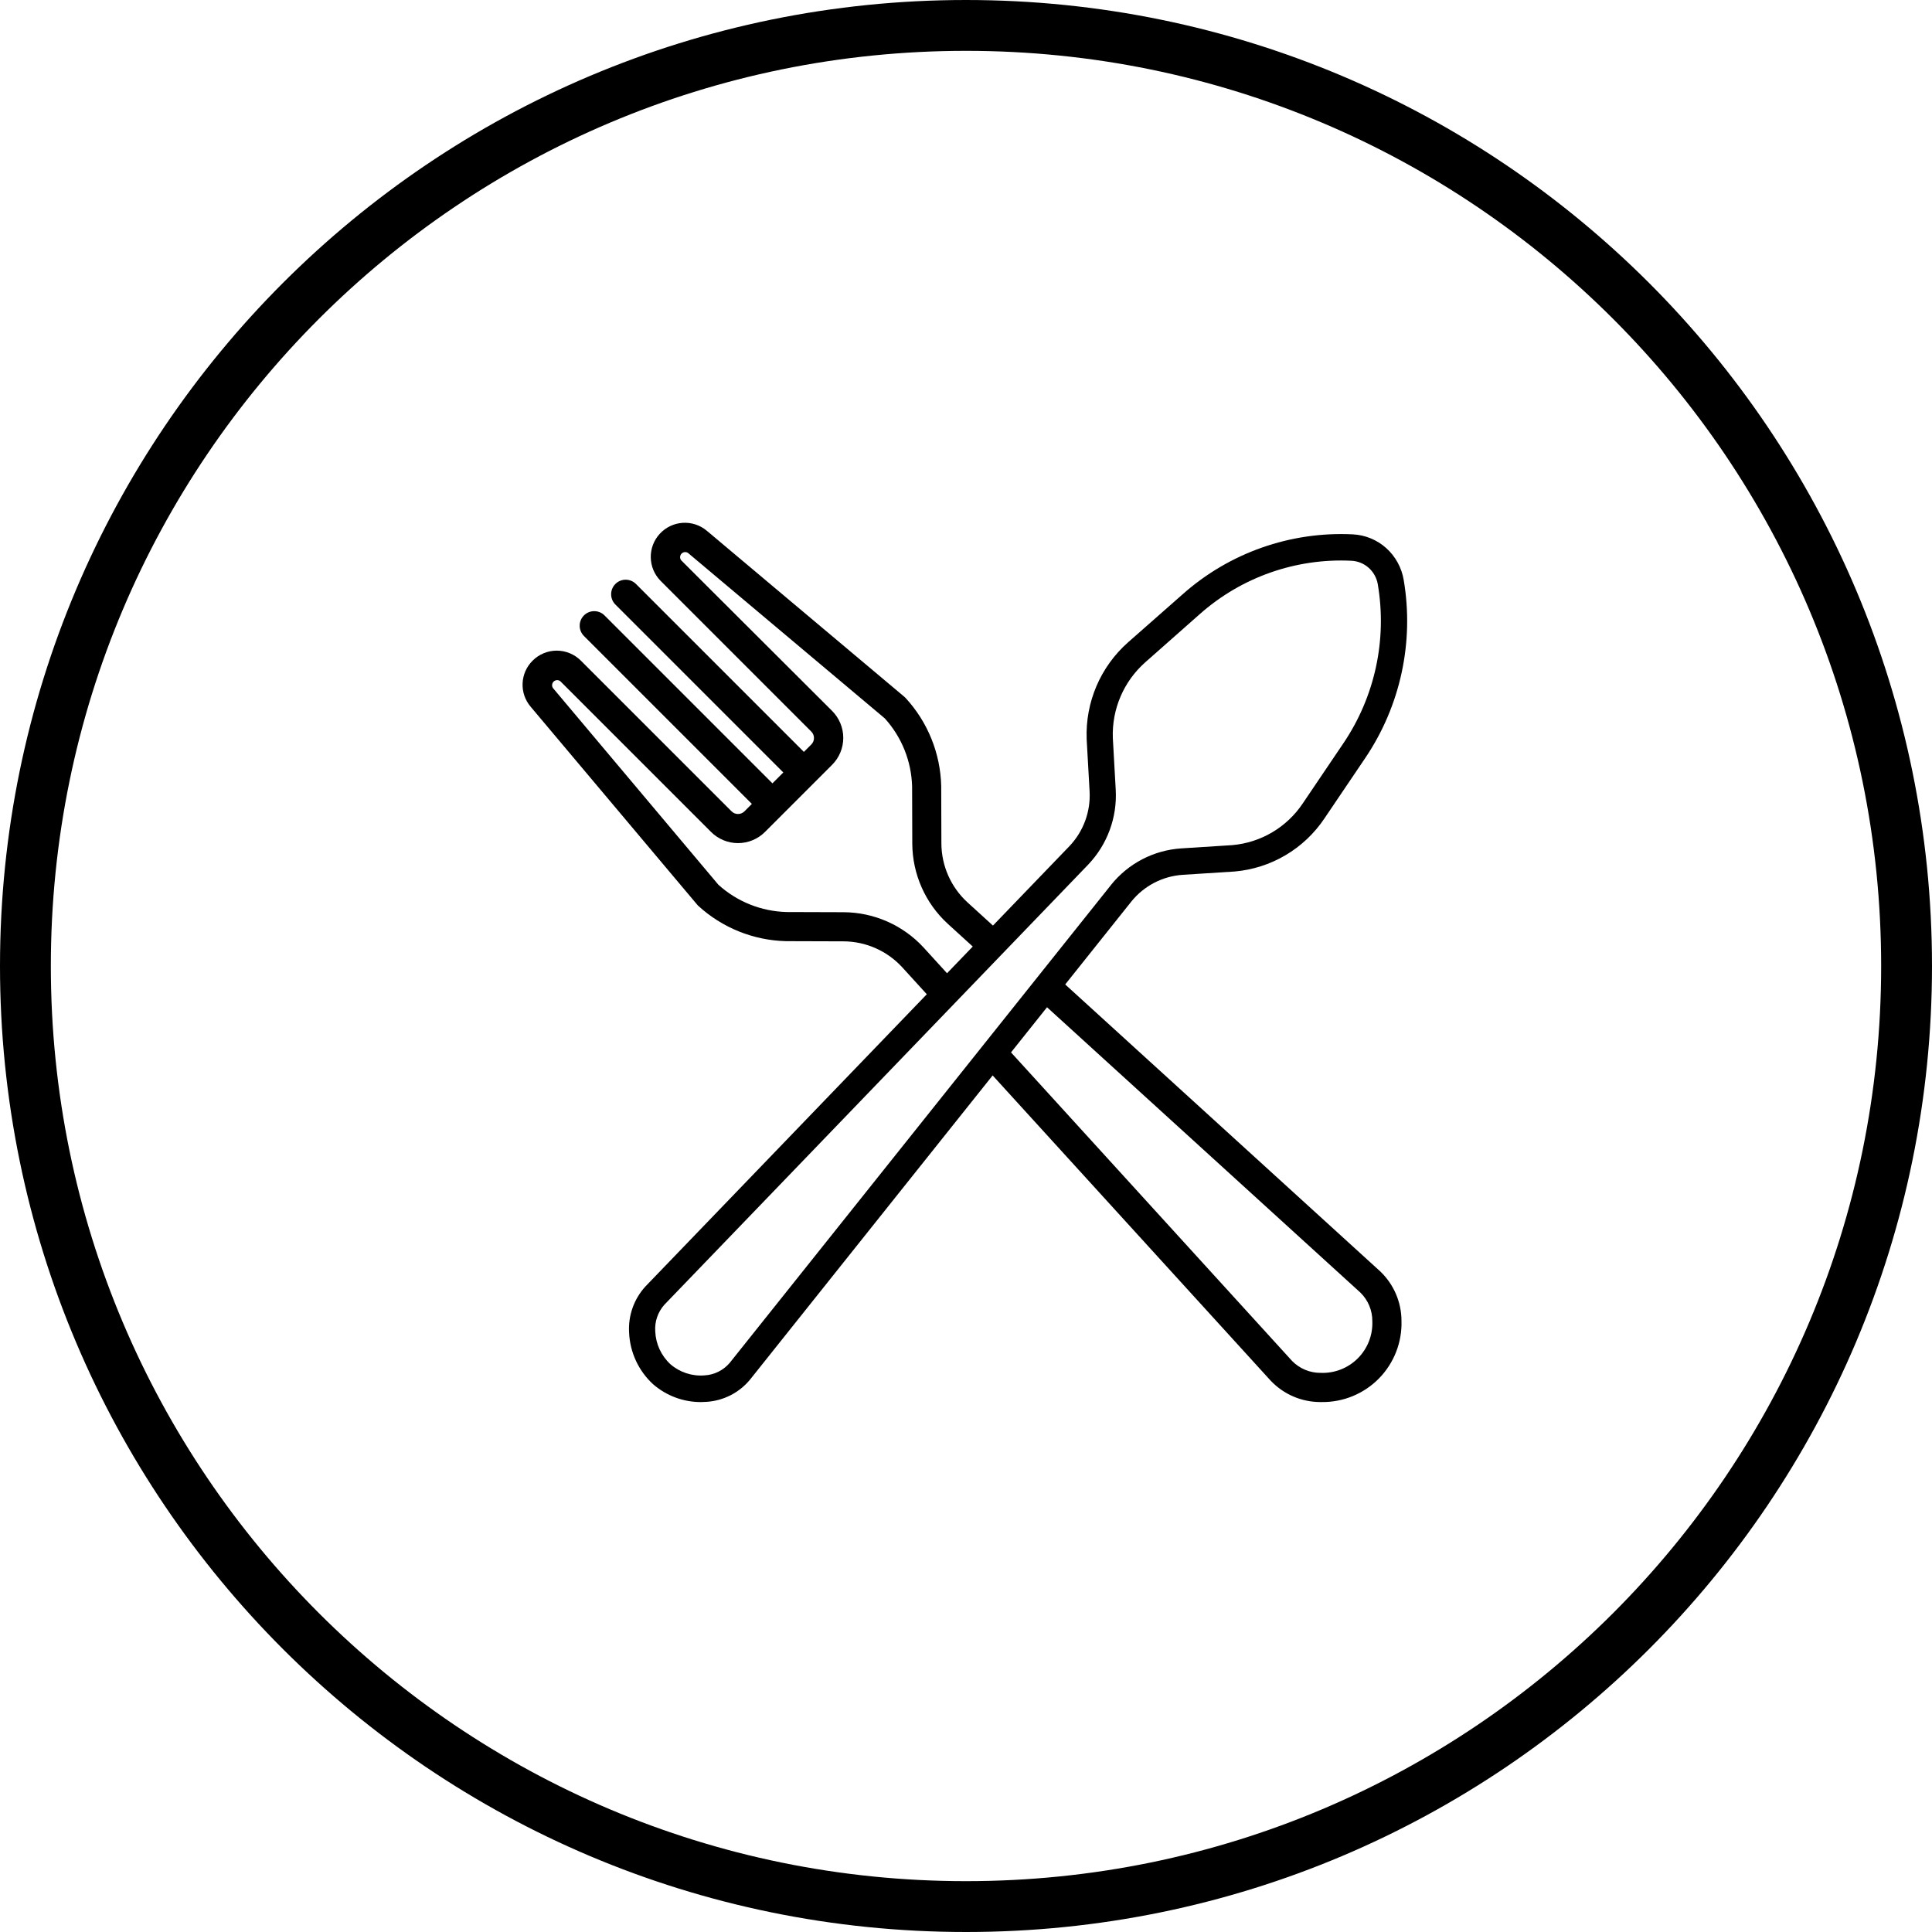
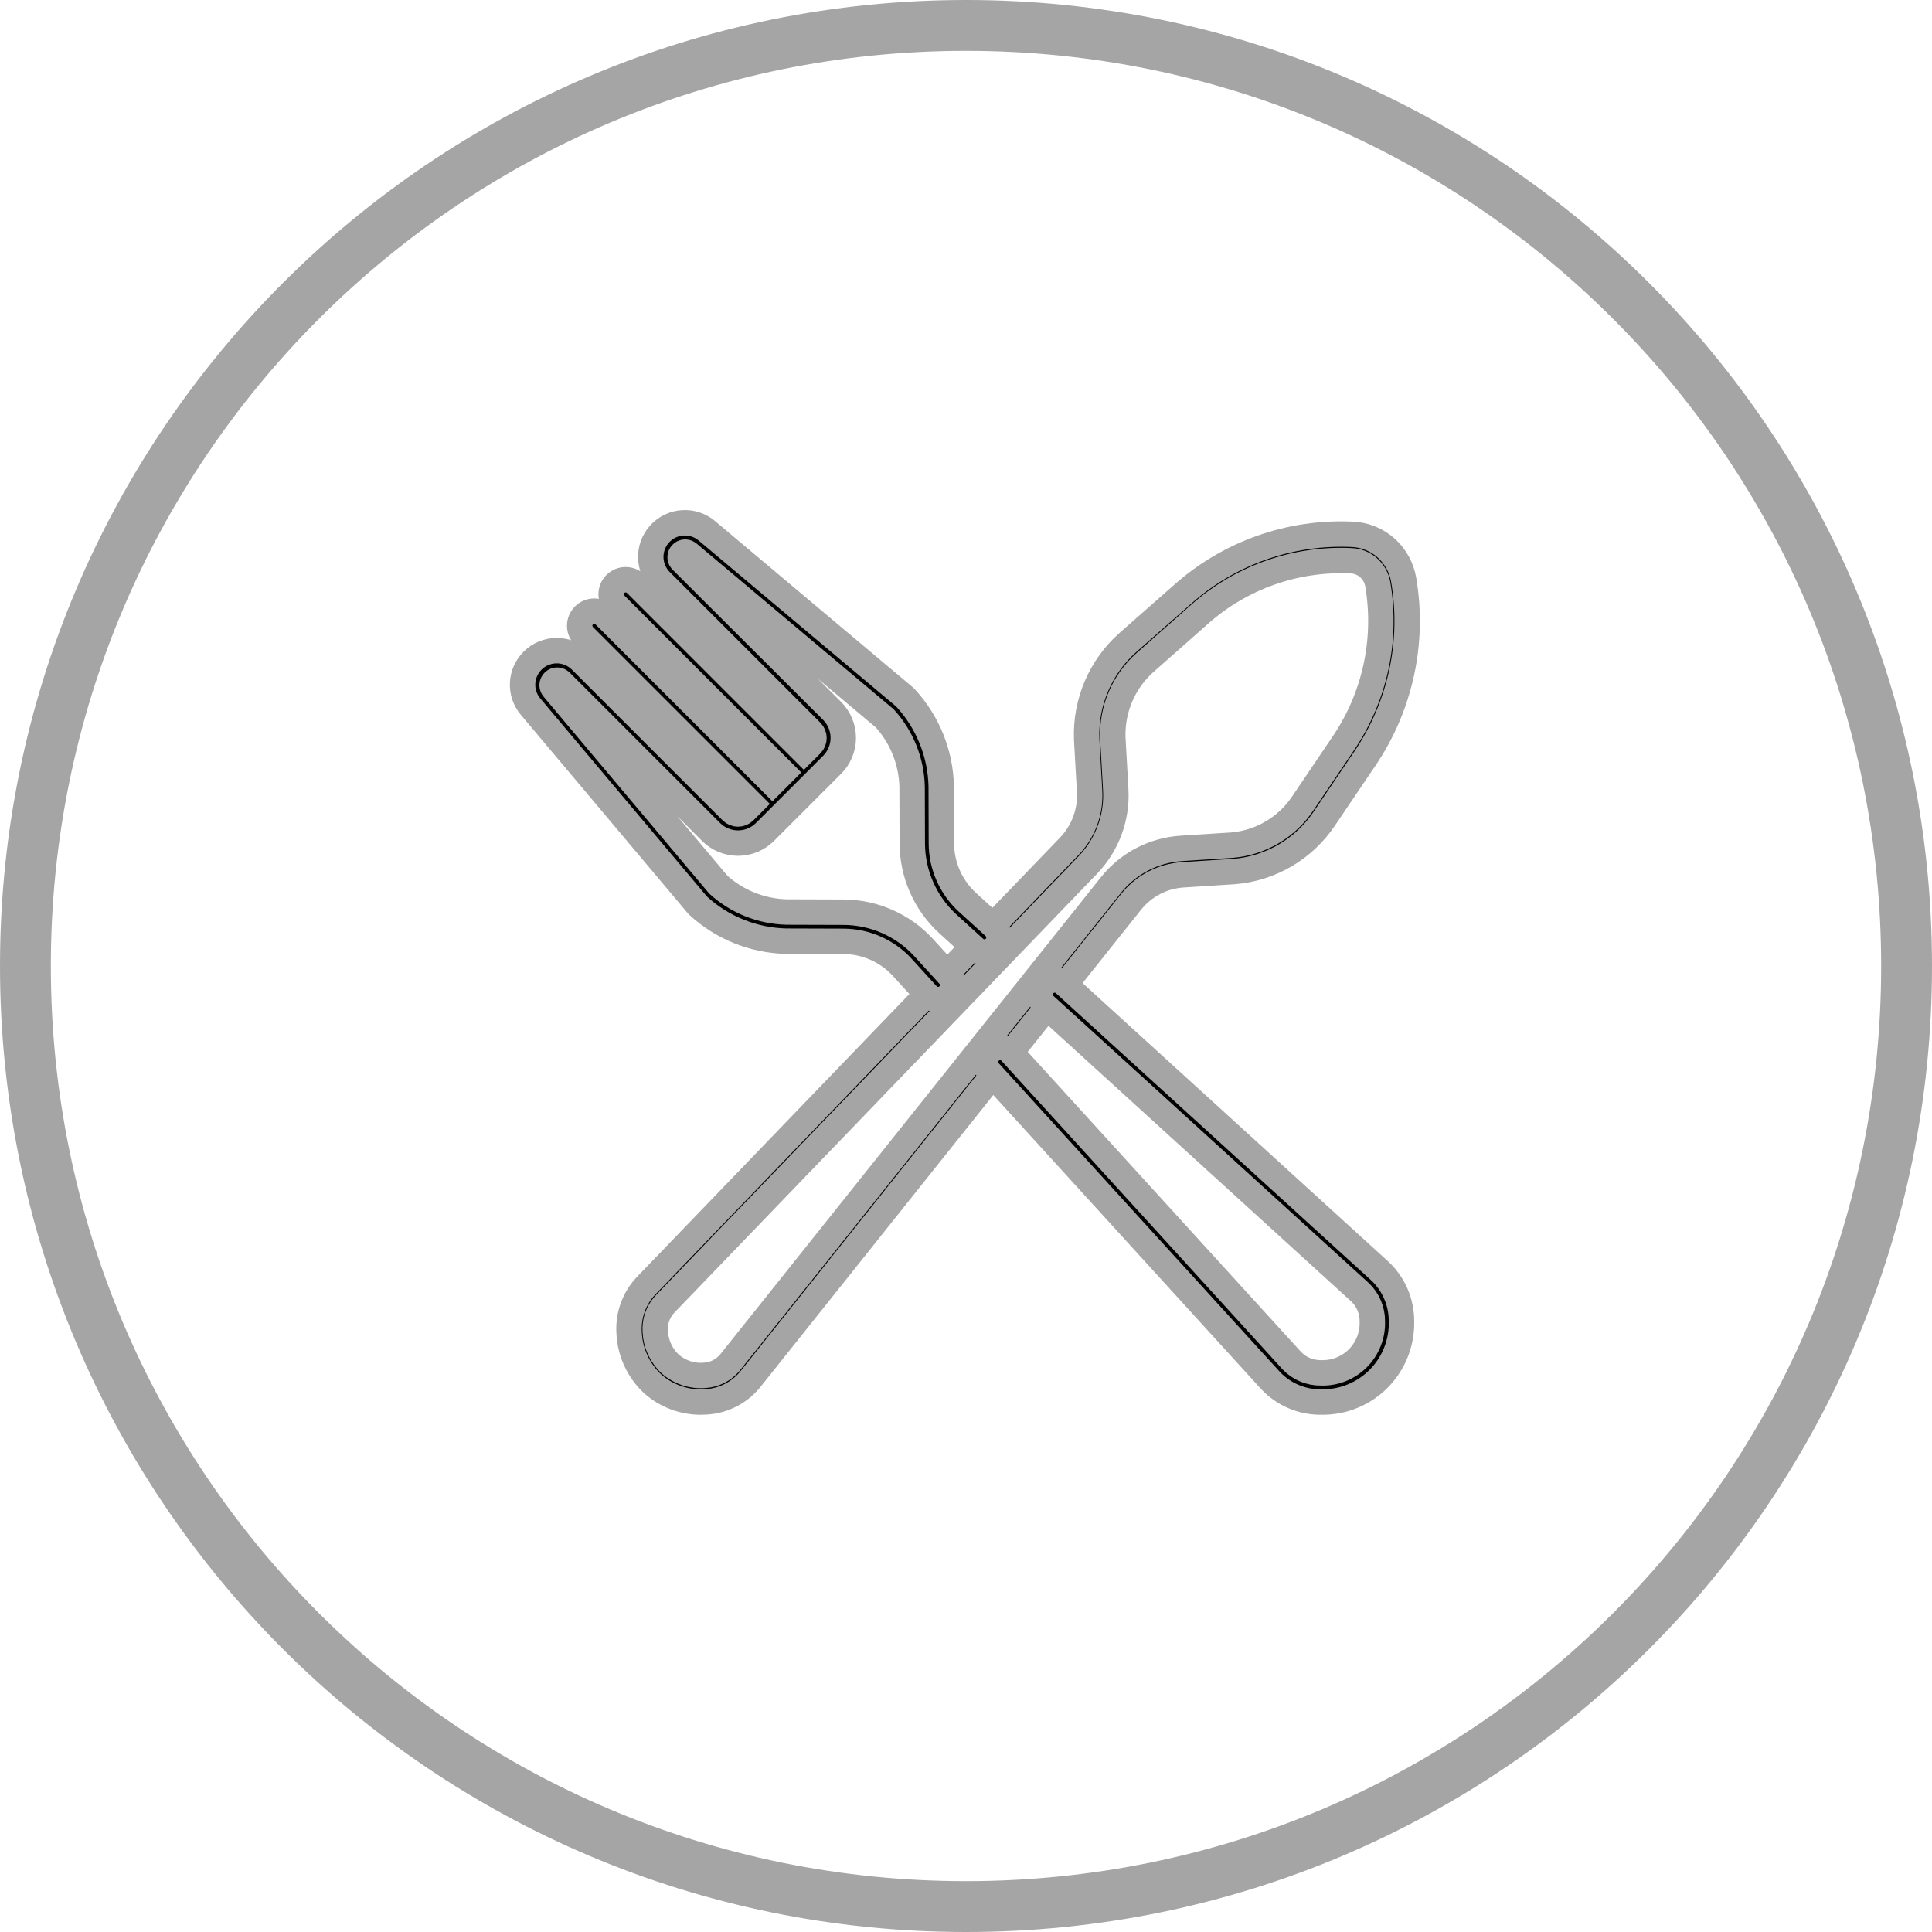
- <svg xmlns="http://www.w3.org/2000/svg" width="76" height="76" viewBox="0 0 76 76">
+ <svg xmlns="http://www.w3.org/2000/svg" width="76" height="76" viewBox="0 0 76 76" shape-rendering="geometricPrecision">
  <g id="RatingRetaurantLogo" transform="translate(-133 -41)">
    <g id="Group_4439" data-name="Group 4439">
      <g id="Group_1436" data-name="Group 1436" transform="translate(153.558 61.558)">
-         <path id="Path_2722" data-name="Path 2722" d="M77.95,20.928l2.02-.129h.011a4.746,4.746,0,0,0,3.545-2.092l1.6-2.368a9.639,9.639,0,0,0,1.516-7.011,2.17,2.17,0,0,0-.688-1.253,2.127,2.127,0,0,0-1.313-.54,9.387,9.387,0,0,0-6.7,2.362L75.8,11.782a4.833,4.833,0,0,0-1.629,3.809s0,.007,0,.011l.115,2.042a2.893,2.893,0,0,1-.791,2.154L56.82,37.114a2.465,2.465,0,0,0-.649,1.818,2.927,2.927,0,0,0,.938,2.03,2.86,2.86,0,0,0,1.885.707q.111,0,.222-.009a2.415,2.415,0,0,0,1.71-.872l15-18.806A2.835,2.835,0,0,1,77.95,20.928Zm-2.822.4-15,18.8a1.4,1.4,0,0,1-.992.491,1.82,1.82,0,0,1-1.34-.439A1.862,1.862,0,0,1,57.2,38.89a1.425,1.425,0,0,1,.36-1.052L74.234,20.523a3.945,3.945,0,0,0,1.08-2.938L75.2,15.547a3.79,3.79,0,0,1,1.278-2.981l2.134-1.886a8.374,8.374,0,0,1,5.976-2.106,1.1,1.1,0,0,1,.679.279,1.121,1.121,0,0,1,.356.647,8.593,8.593,0,0,1-1.351,6.25l-1.6,2.368A3.723,3.723,0,0,1,79.9,19.76l-2.014.129A3.866,3.866,0,0,0,75.128,21.326Z" transform="translate(-51.982 -7.073)" />
-         <path id="Path_2723" data-name="Path 2723" d="M305.2,299.356l-12.414-11.307a.572.572,0,1,0-.771.846l12.41,11.3a1.557,1.557,0,0,1,.472,1.132,1.955,1.955,0,0,1-2.028,2.028,1.556,1.556,0,0,1-1.129-.469l-11.062-12.144a.572.572,0,1,0-.846.771L300.9,303.664a2.69,2.69,0,0,0,1.95.839h.06a3.1,3.1,0,0,0,3.134-3.195A2.693,2.693,0,0,0,305.2,299.356Z" transform="translate(-271.471 -269.908)" />
-         <path id="Path_2724" data-name="Path 2724" d="M6.9,16.564a5.3,5.3,0,0,0,3.464,1.4h.012l2.247.007a3.156,3.156,0,0,1,2.309,1.018l.99,1.086a.572.572,0,1,0,.846-.771l-.991-1.088a4.306,4.306,0,0,0-3.149-1.391l-2.241-.007a4.157,4.157,0,0,1-2.685-1.074L1.194,8.006a.2.2,0,0,1,.291-.267l5.927,5.927a1.5,1.5,0,0,0,2.125,0l.7-.7h0l1.237-1.237h0l.7-.7a1.5,1.5,0,0,0,0-2.125L6.24,2.983a.2.2,0,0,1,.267-.291L14.248,9.2a4.155,4.155,0,0,1,1.075,2.685l.007,2.241a4.309,4.309,0,0,0,1.392,3.151l1.061.966a.572.572,0,1,0,.771-.846l-1.059-.965a3.158,3.158,0,0,1-1.02-2.31l-.007-2.247s0-.008,0-.012a5.3,5.3,0,0,0-1.4-3.464.577.577,0,0,0-.052-.05L7.244,1.817A1.342,1.342,0,0,0,5.431,3.792L11.358,9.72a.359.359,0,0,1,0,.507l-.292.292L4.46,3.913a.572.572,0,1,0-.809.809l6.606,6.606-.428.428L3.223,5.15a.572.572,0,0,0-.809.809L9.02,12.565l-.292.292a.359.359,0,0,1-.507,0L2.294,6.93a1.341,1.341,0,0,0-1.9,0A1.334,1.334,0,0,0,.318,8.742l6.536,7.769A.536.536,0,0,0,6.9,16.564Z" transform="translate(-0.001 -1.499)" />
+         <path id="Path_2722" data-name="Path 2722" d="M77.95,20.928l2.02-.129h.011a4.746,4.746,0,0,0,3.545-2.092l1.6-2.368a9.639,9.639,0,0,0,1.516-7.011,2.17,2.17,0,0,0-.688-1.253,2.127,2.127,0,0,0-1.313-.54,9.387,9.387,0,0,0-6.7,2.362L75.8,11.782a4.833,4.833,0,0,0-1.629,3.809s0,.007,0,.011l.115,2.042a2.893,2.893,0,0,1-.791,2.154L56.82,37.114a2.465,2.465,0,0,0-.649,1.818,2.927,2.927,0,0,0,.938,2.03,2.86,2.86,0,0,0,1.885.707q.111,0,.222-.009a2.415,2.415,0,0,0,1.71-.872l15-18.806A2.835,2.835,0,0,1,77.95,20.928Zm-2.822.4-15,18.8a1.4,1.4,0,0,1-.992.491,1.82,1.82,0,0,1-1.34-.439A1.862,1.862,0,0,1,57.2,38.89a1.425,1.425,0,0,1,.36-1.052L74.234,20.523a3.945,3.945,0,0,0,1.08-2.938L75.2,15.547a3.79,3.79,0,0,1,1.278-2.981l2.134-1.886a8.374,8.374,0,0,1,5.976-2.106,1.1,1.1,0,0,1,.679.279,1.121,1.121,0,0,1,.356.647,8.593,8.593,0,0,1-1.351,6.25l-1.6,2.368A3.723,3.723,0,0,1,79.9,19.76l-2.014.129A3.866,3.866,0,0,0,75.128,21.326Z" transform="translate(-51.982 -7.073)" stroke="#A5A5A5" />
+         <path id="Path_2723" data-name="Path 2723" d="M305.2,299.356l-12.414-11.307a.572.572,0,1,0-.771.846l12.41,11.3a1.557,1.557,0,0,1,.472,1.132,1.955,1.955,0,0,1-2.028,2.028,1.556,1.556,0,0,1-1.129-.469l-11.062-12.144a.572.572,0,1,0-.846.771L300.9,303.664a2.69,2.69,0,0,0,1.95.839h.06a3.1,3.1,0,0,0,3.134-3.195A2.693,2.693,0,0,0,305.2,299.356Z" transform="translate(-271.471 -269.908)" stroke="#A5A5A5" />
+         <path id="Path_2724" data-name="Path 2724" d="M6.9,16.564a5.3,5.3,0,0,0,3.464,1.4h.012l2.247.007a3.156,3.156,0,0,1,2.309,1.018l.99,1.086a.572.572,0,1,0,.846-.771l-.991-1.088a4.306,4.306,0,0,0-3.149-1.391l-2.241-.007a4.157,4.157,0,0,1-2.685-1.074L1.194,8.006a.2.2,0,0,1,.291-.267l5.927,5.927a1.5,1.5,0,0,0,2.125,0l.7-.7h0l1.237-1.237h0l.7-.7a1.5,1.5,0,0,0,0-2.125L6.24,2.983a.2.2,0,0,1,.267-.291L14.248,9.2a4.155,4.155,0,0,1,1.075,2.685l.007,2.241a4.309,4.309,0,0,0,1.392,3.151l1.061.966a.572.572,0,1,0,.771-.846l-1.059-.965a3.158,3.158,0,0,1-1.02-2.31l-.007-2.247s0-.008,0-.012a5.3,5.3,0,0,0-1.4-3.464.577.577,0,0,0-.052-.05L7.244,1.817A1.342,1.342,0,0,0,5.431,3.792L11.358,9.72a.359.359,0,0,1,0,.507l-.292.292L4.46,3.913a.572.572,0,1,0-.809.809l6.606,6.606-.428.428L3.223,5.15a.572.572,0,0,0-.809.809L9.02,12.565l-.292.292a.359.359,0,0,1-.507,0L2.294,6.93a1.341,1.341,0,0,0-1.9,0A1.334,1.334,0,0,0,.318,8.742l6.536,7.769A.536.536,0,0,0,6.9,16.564Z" transform="translate(-0.001 -1.499)" stroke="#A5A5A5" />
      </g>
-       <g id="Ellipse_40" data-name="Ellipse 40" transform="translate(133 41)" fill="none" stroke="#000" stroke-width="2">
+       <g id="Ellipse_40" data-name="Ellipse 40" transform="translate(133 41)" fill="none" stroke="#A5A5A5" stroke-width="2">
        <circle cx="38" cy="38" r="38" stroke="none" />
        <circle cx="38" cy="38" r="37" fill="none" />
      </g>
    </g>
  </g>
</svg>
